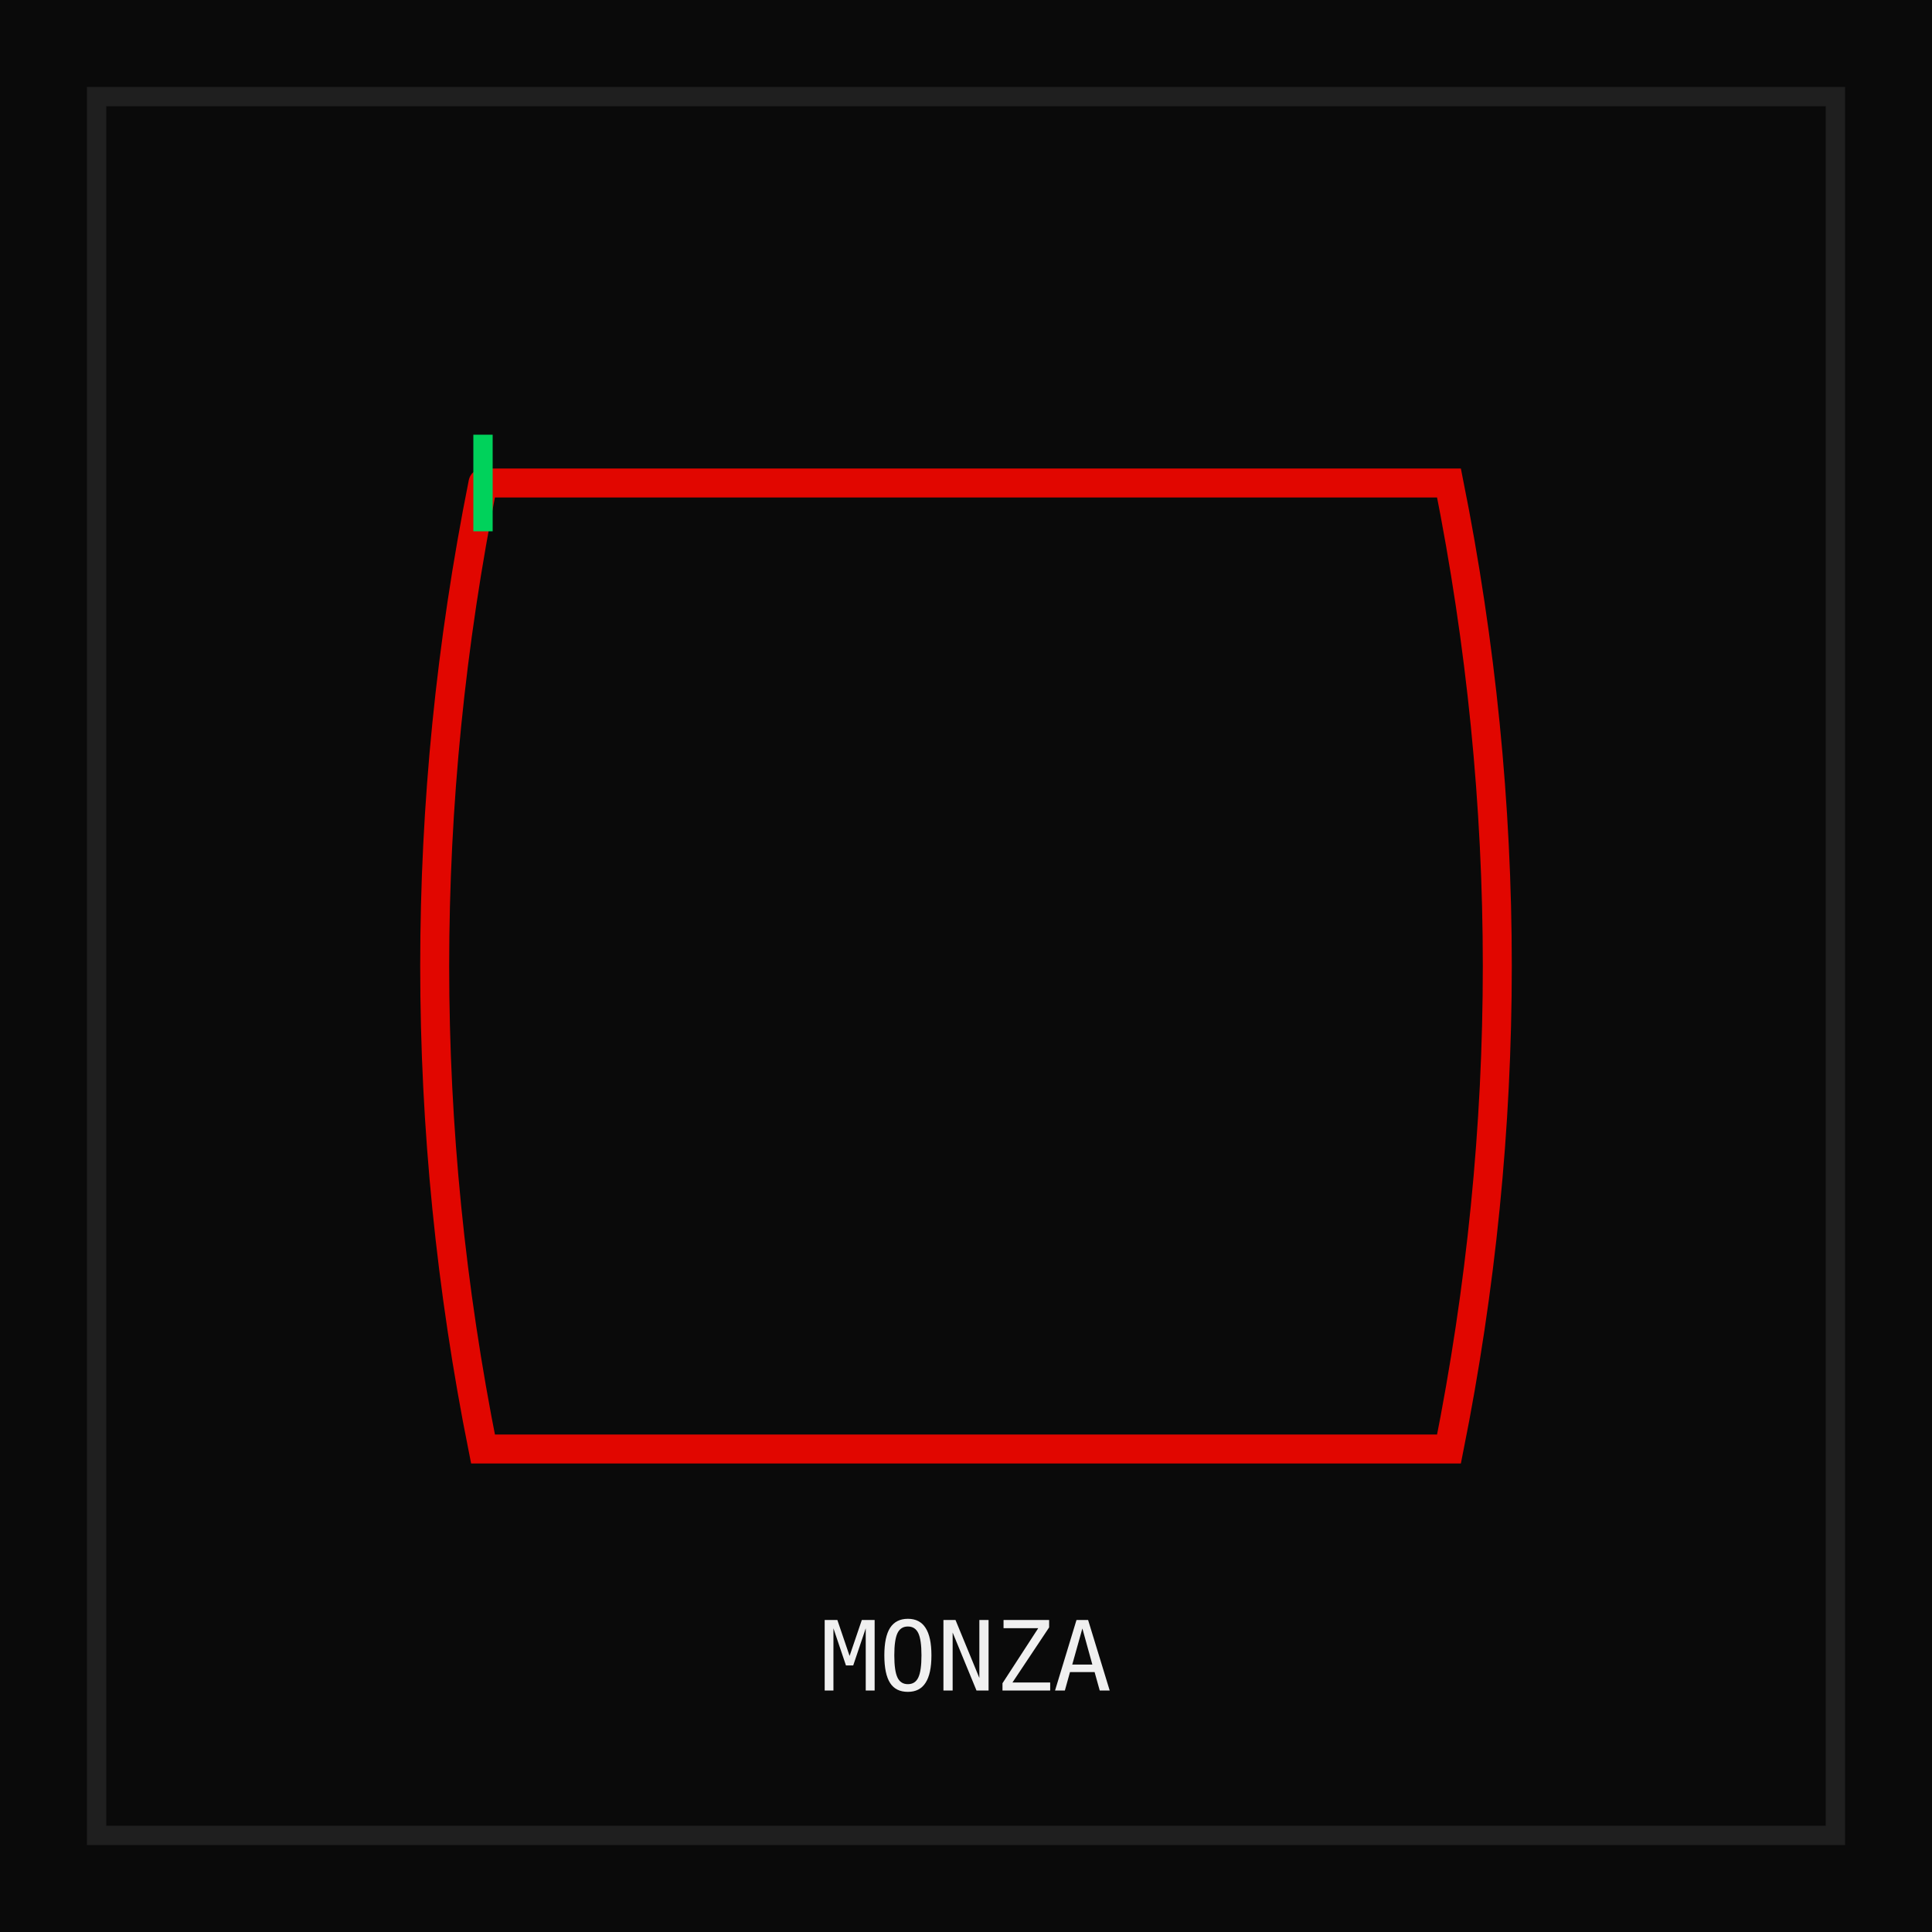
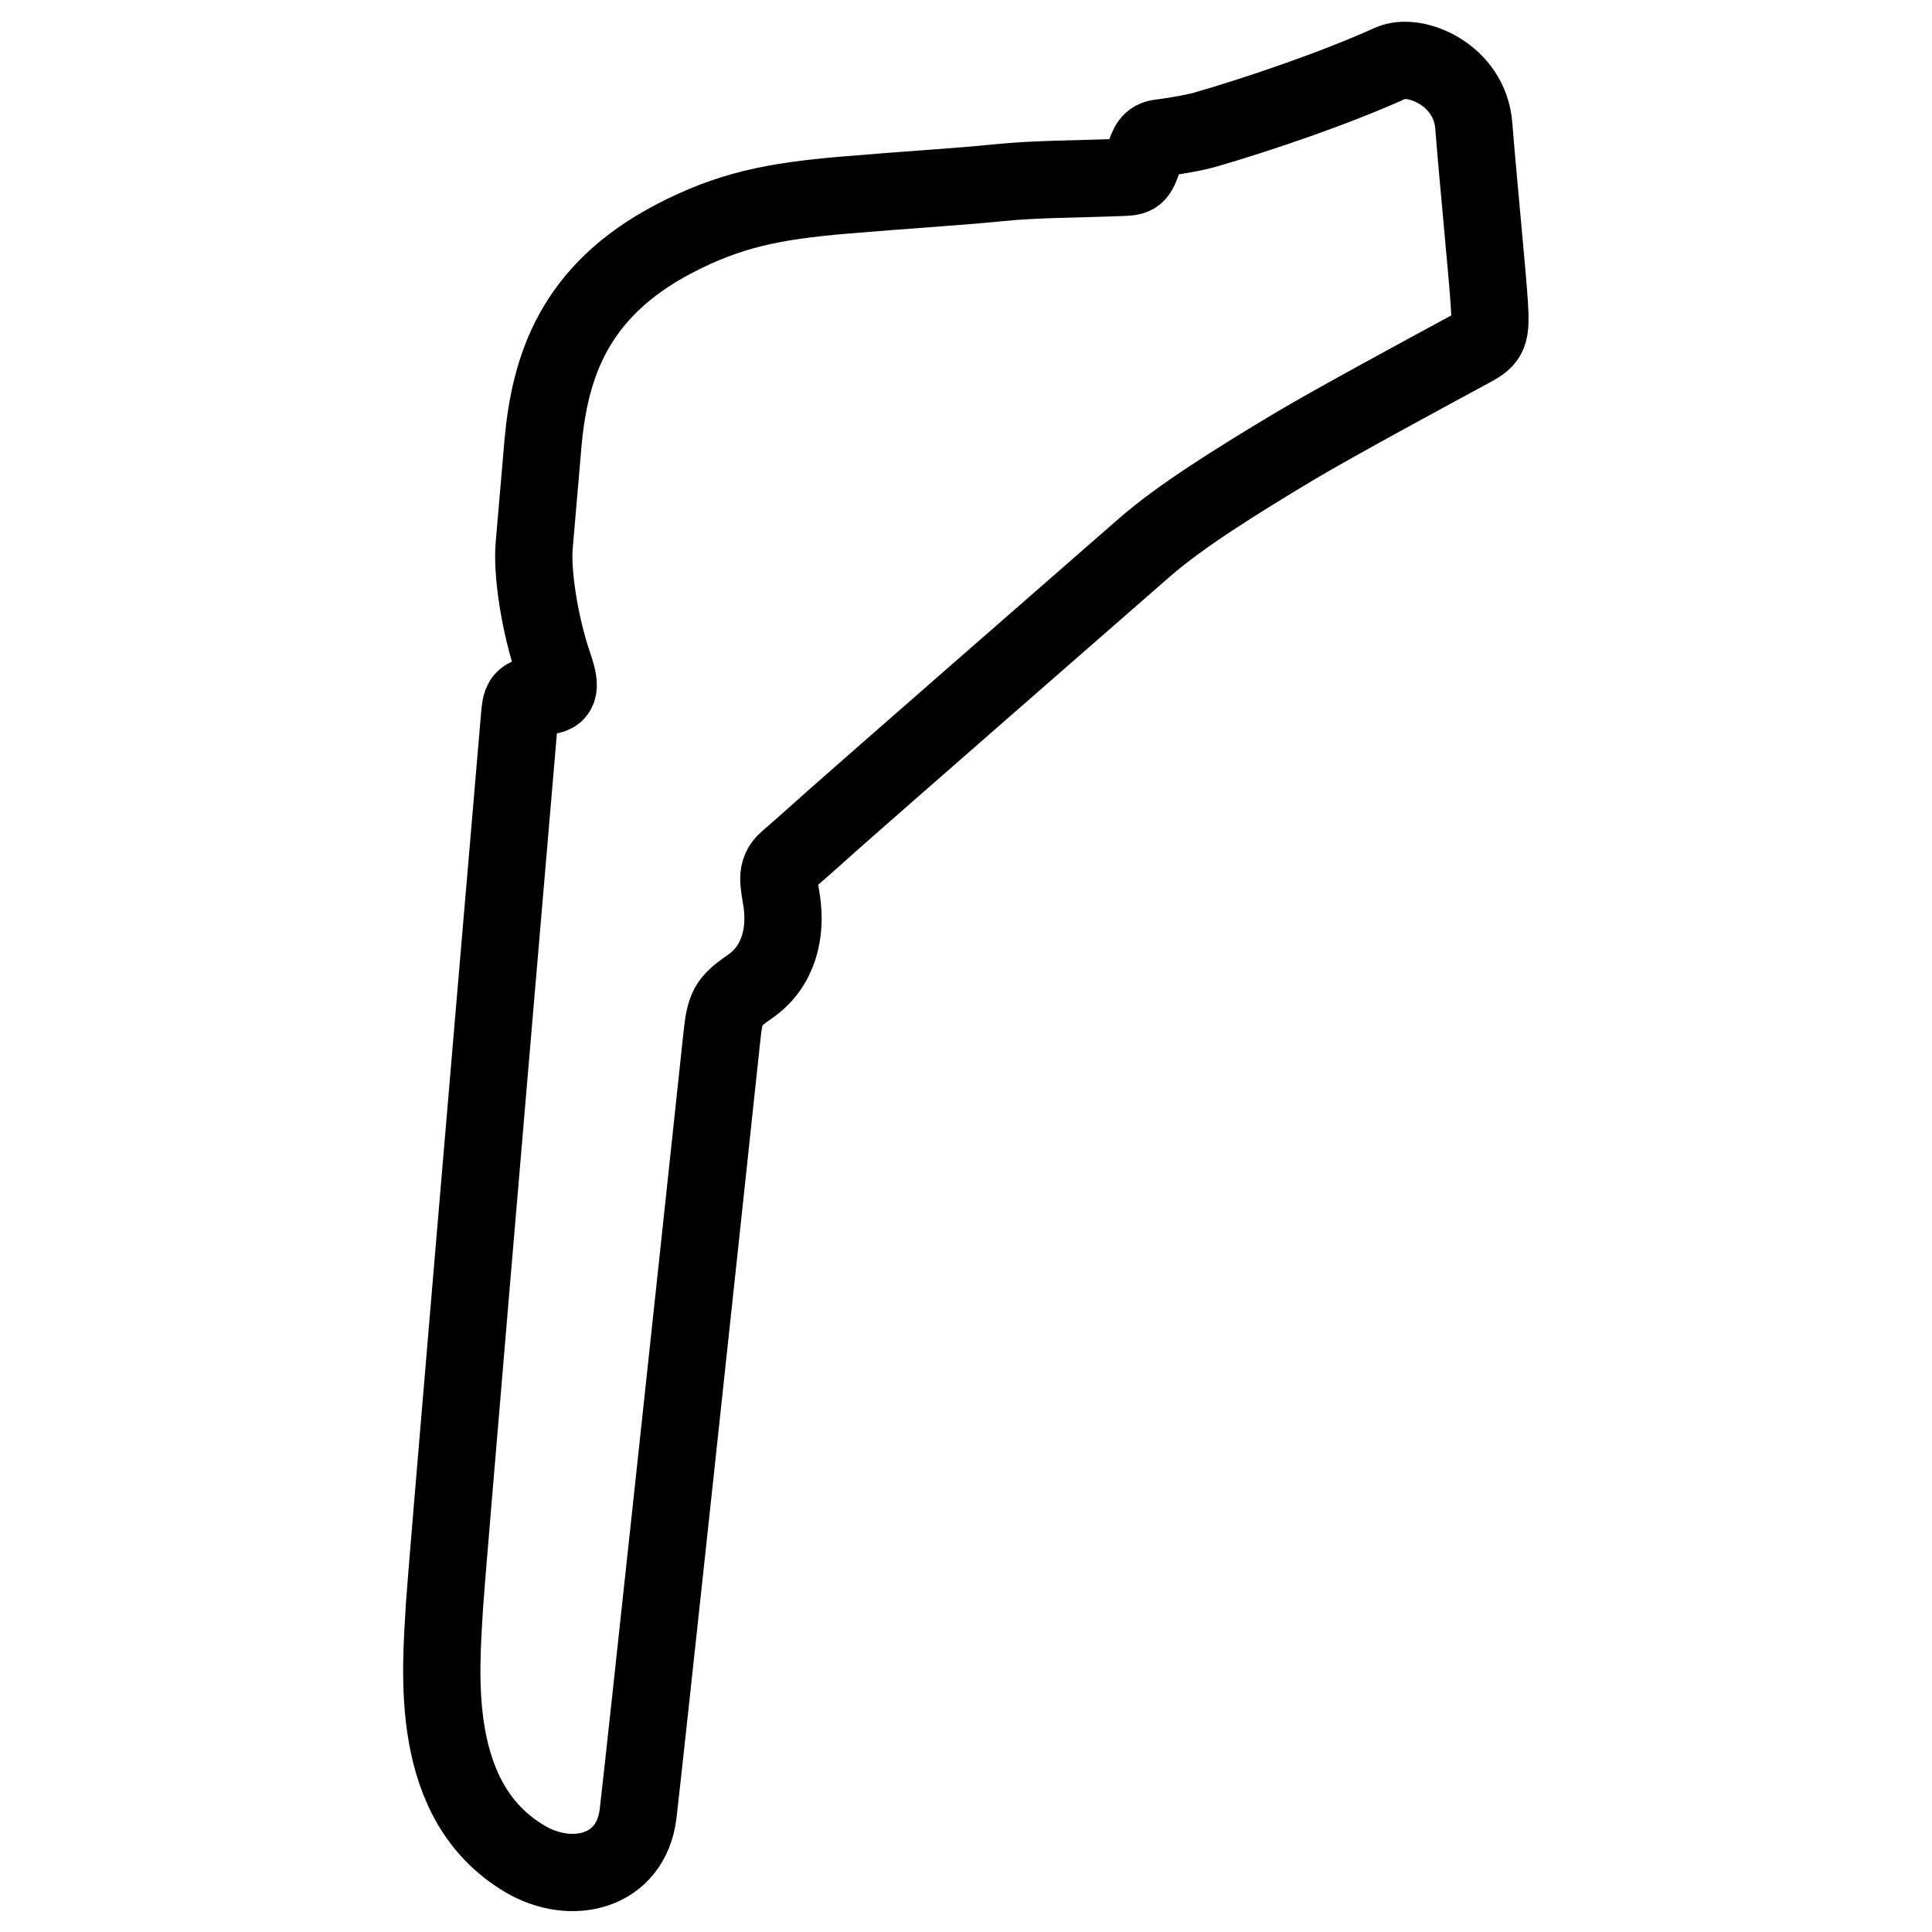
- <svg xmlns="http://www.w3.org/2000/svg" viewBox="0 0 200 200" width="120" height="120">
-   <rect width="200" height="200" fill="#0a0a0a" />
-   <rect x="10" y="10" width="180" height="180" fill="none" stroke="#1f1f1f" stroke-width="2" />
-   <path d="M 50 50 L 150 50 Q 160 100 150 150 L 50 150 Q 40 100 50 50" fill="none" stroke="#e10600" stroke-width="3" stroke-linecap="round" />
-   <line x1="50" y1="45" x2="50" y2="55" stroke="#00d25b" stroke-width="2" />
-   <text x="100" y="175" font-size="10" font-family="monospace" fill="#f0f0f0" text-anchor="middle">
-     MONZA
-   </text>
+ <svg xmlns="http://www.w3.org/2000/svg" width="500" height="500" xml:space="preserve">
+   <path style="fill: none; stroke: #000; stroke-width: 20; stroke-linejoin: round; stroke-dasharray: none; stroke-opacity: 1;" d="M218.372 50.51c17.128-1.458 28.349-2.045 40.274-3.238 9.544-.954 18.648-.863 32.116-1.38 3.542-.136 3.729-.748 5.353-5.354 1.036-2.935 1.478-4.501 4.144-4.835 5.525-.69 9.921-1.651 11.443-2.091 14.149-4.09 33.715-10.744 48.213-17.291 6.233-2.814 20.461 2.978 21.497 16.187 1.036 13.21 3.53 38.46 4.015 45.973.518 8.029.022 9.197-4.533 11.655-9.842 5.31-36.237 19.593-46.102 25.511-14.892 8.936-29.224 17.864-38.59 26.03-10.102 8.806-73.808 64.464-80.377 70.318-3.39 3.023-6.907 6.216-12.087 10.705-3.24 2.809-2.08 5.871-1.38 10.878 1.035 7.425-.519 16.403-8.289 21.756-5.758 3.967-6.446 5.425-7.248 12.962-4.732 44.498-20.042 187.268-21.674 201.017-1.813 15.28-17.22 18.9-29.267 11.784-24.993-14.763-21.878-47.89-20.85-65.527.408-6.966 12.017-143.36 19.435-230.17.309-3.611.466-5.692 5.3-5.347 5.184.37 5.612-1.727 3.54-7.77-3.737-10.9-5.649-24.2-5.06-31.068 1.369-15.987 2.231-26.008 2.297-26.732 1.804-19.481 7.9-39.11 33.93-52.707 14.168-7.4 25.64-9.712 43.9-11.266z" />
</svg>
